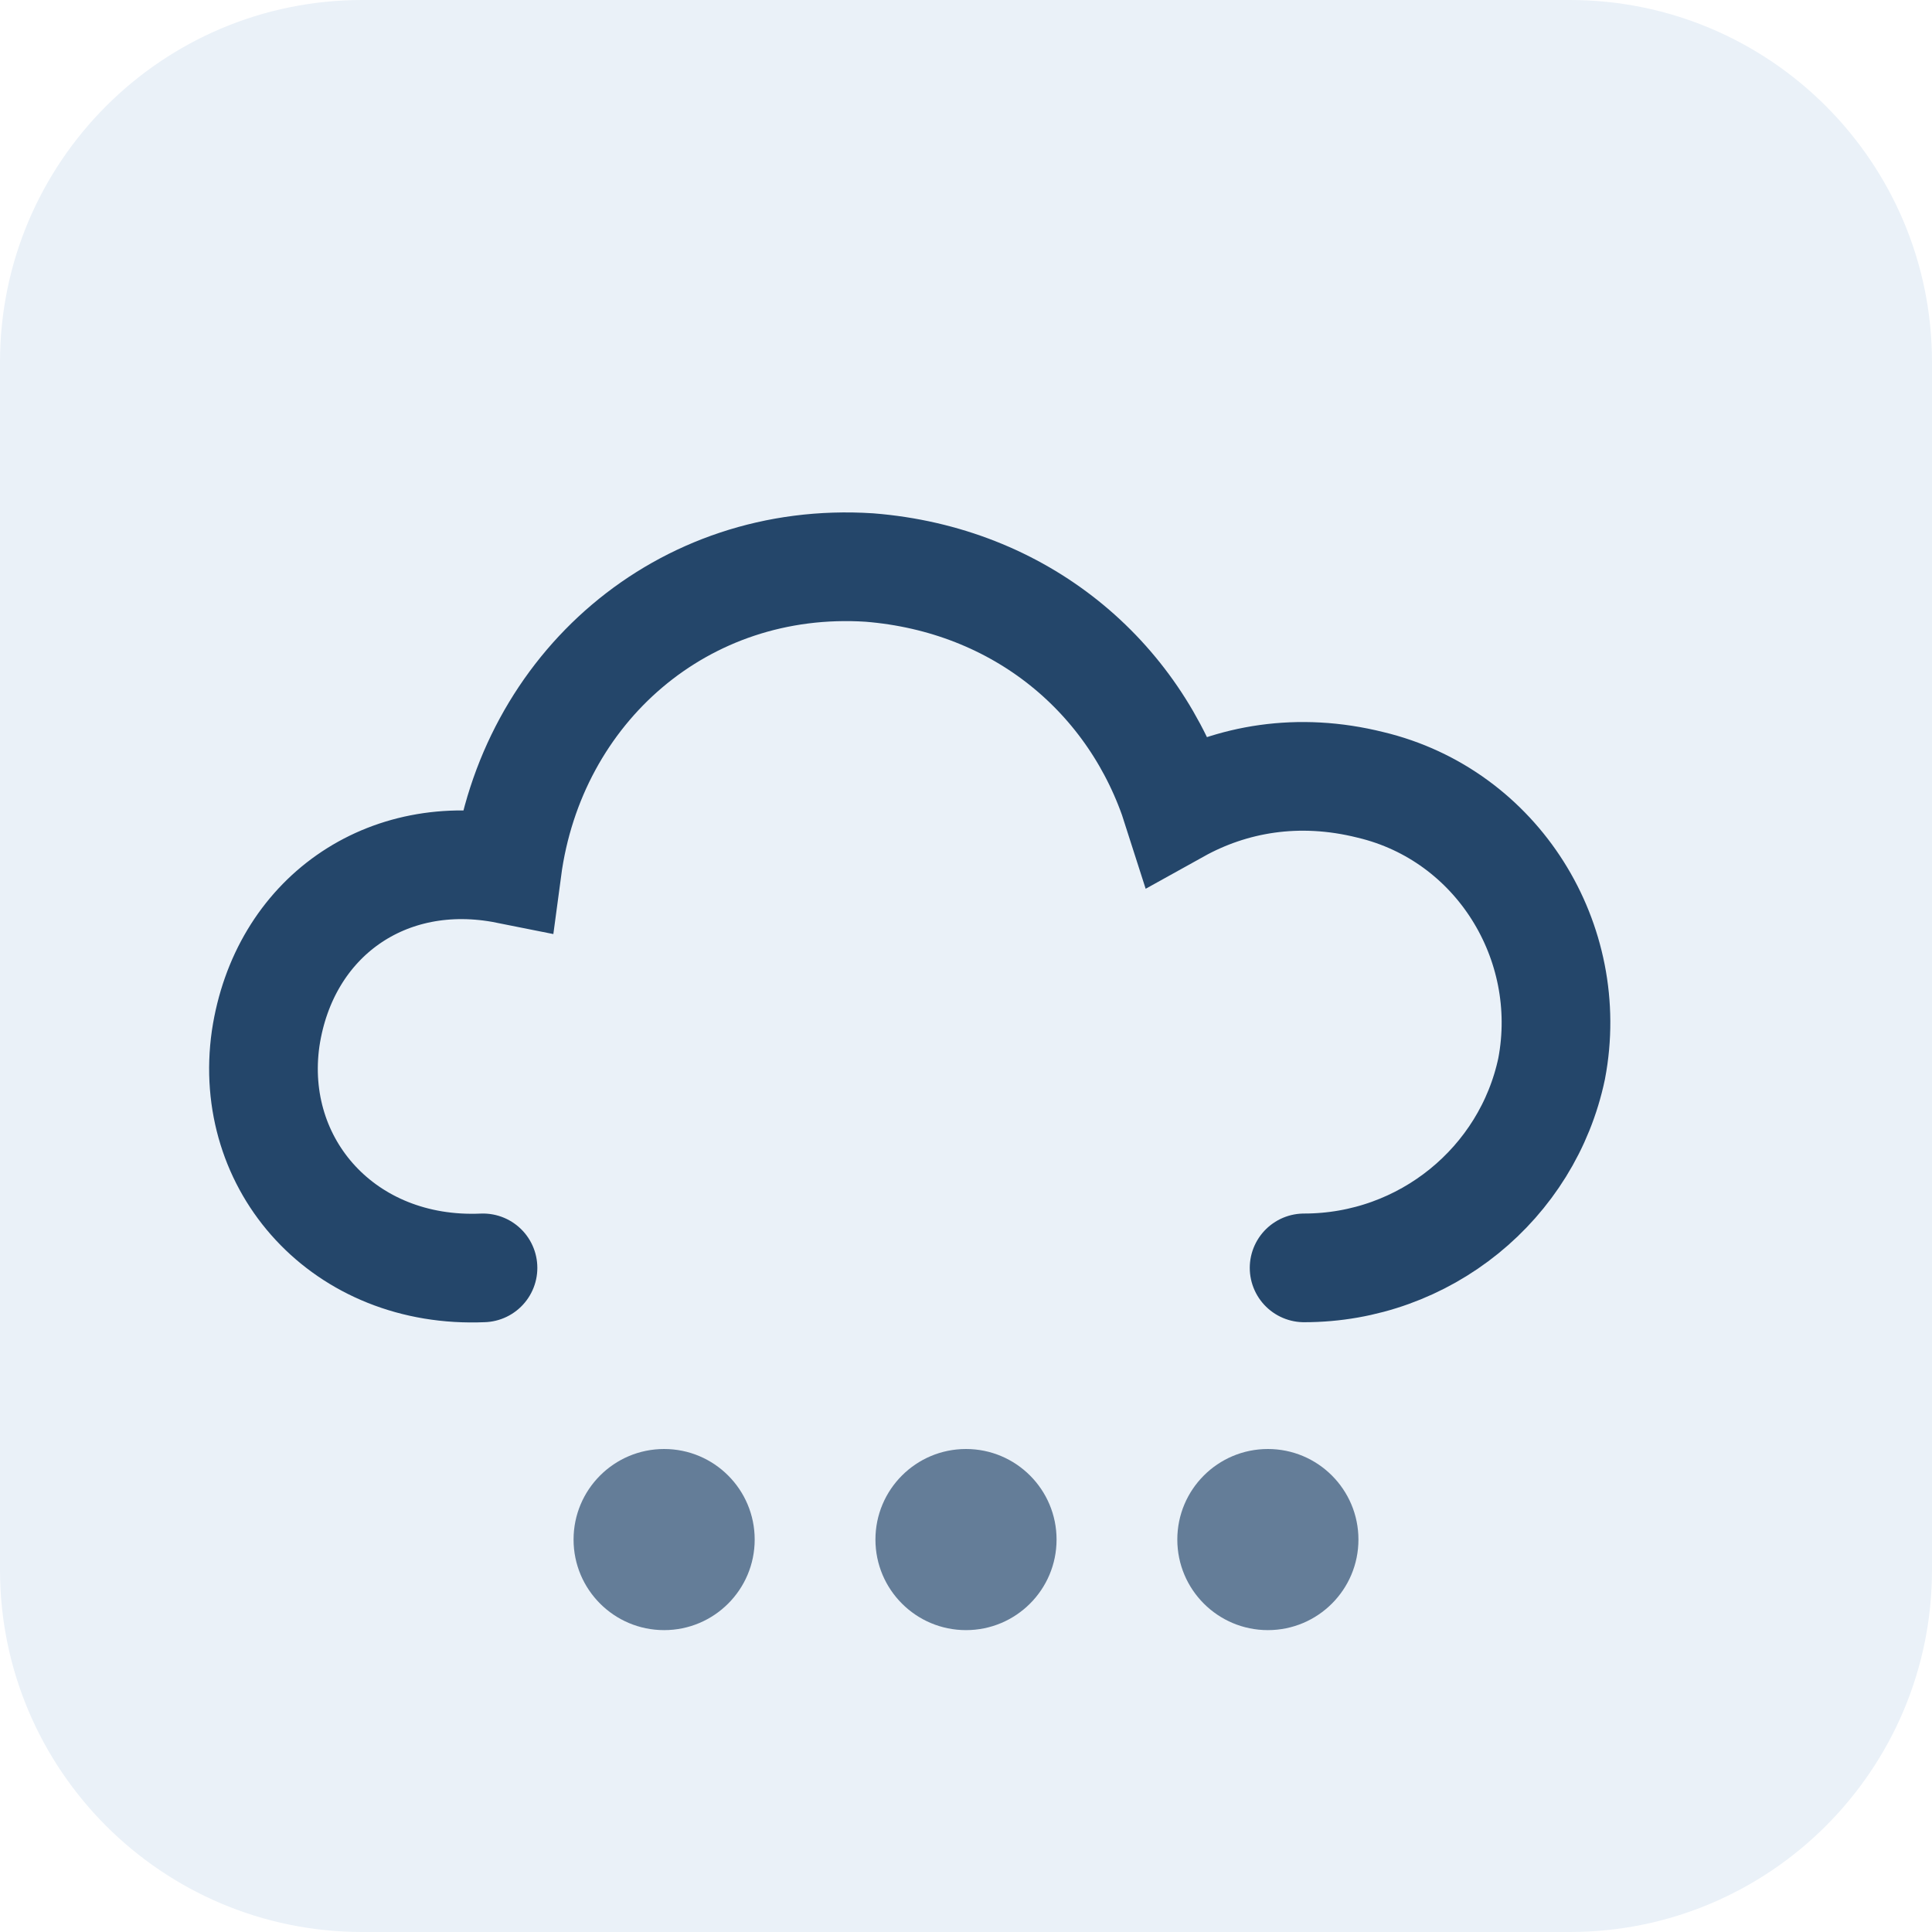
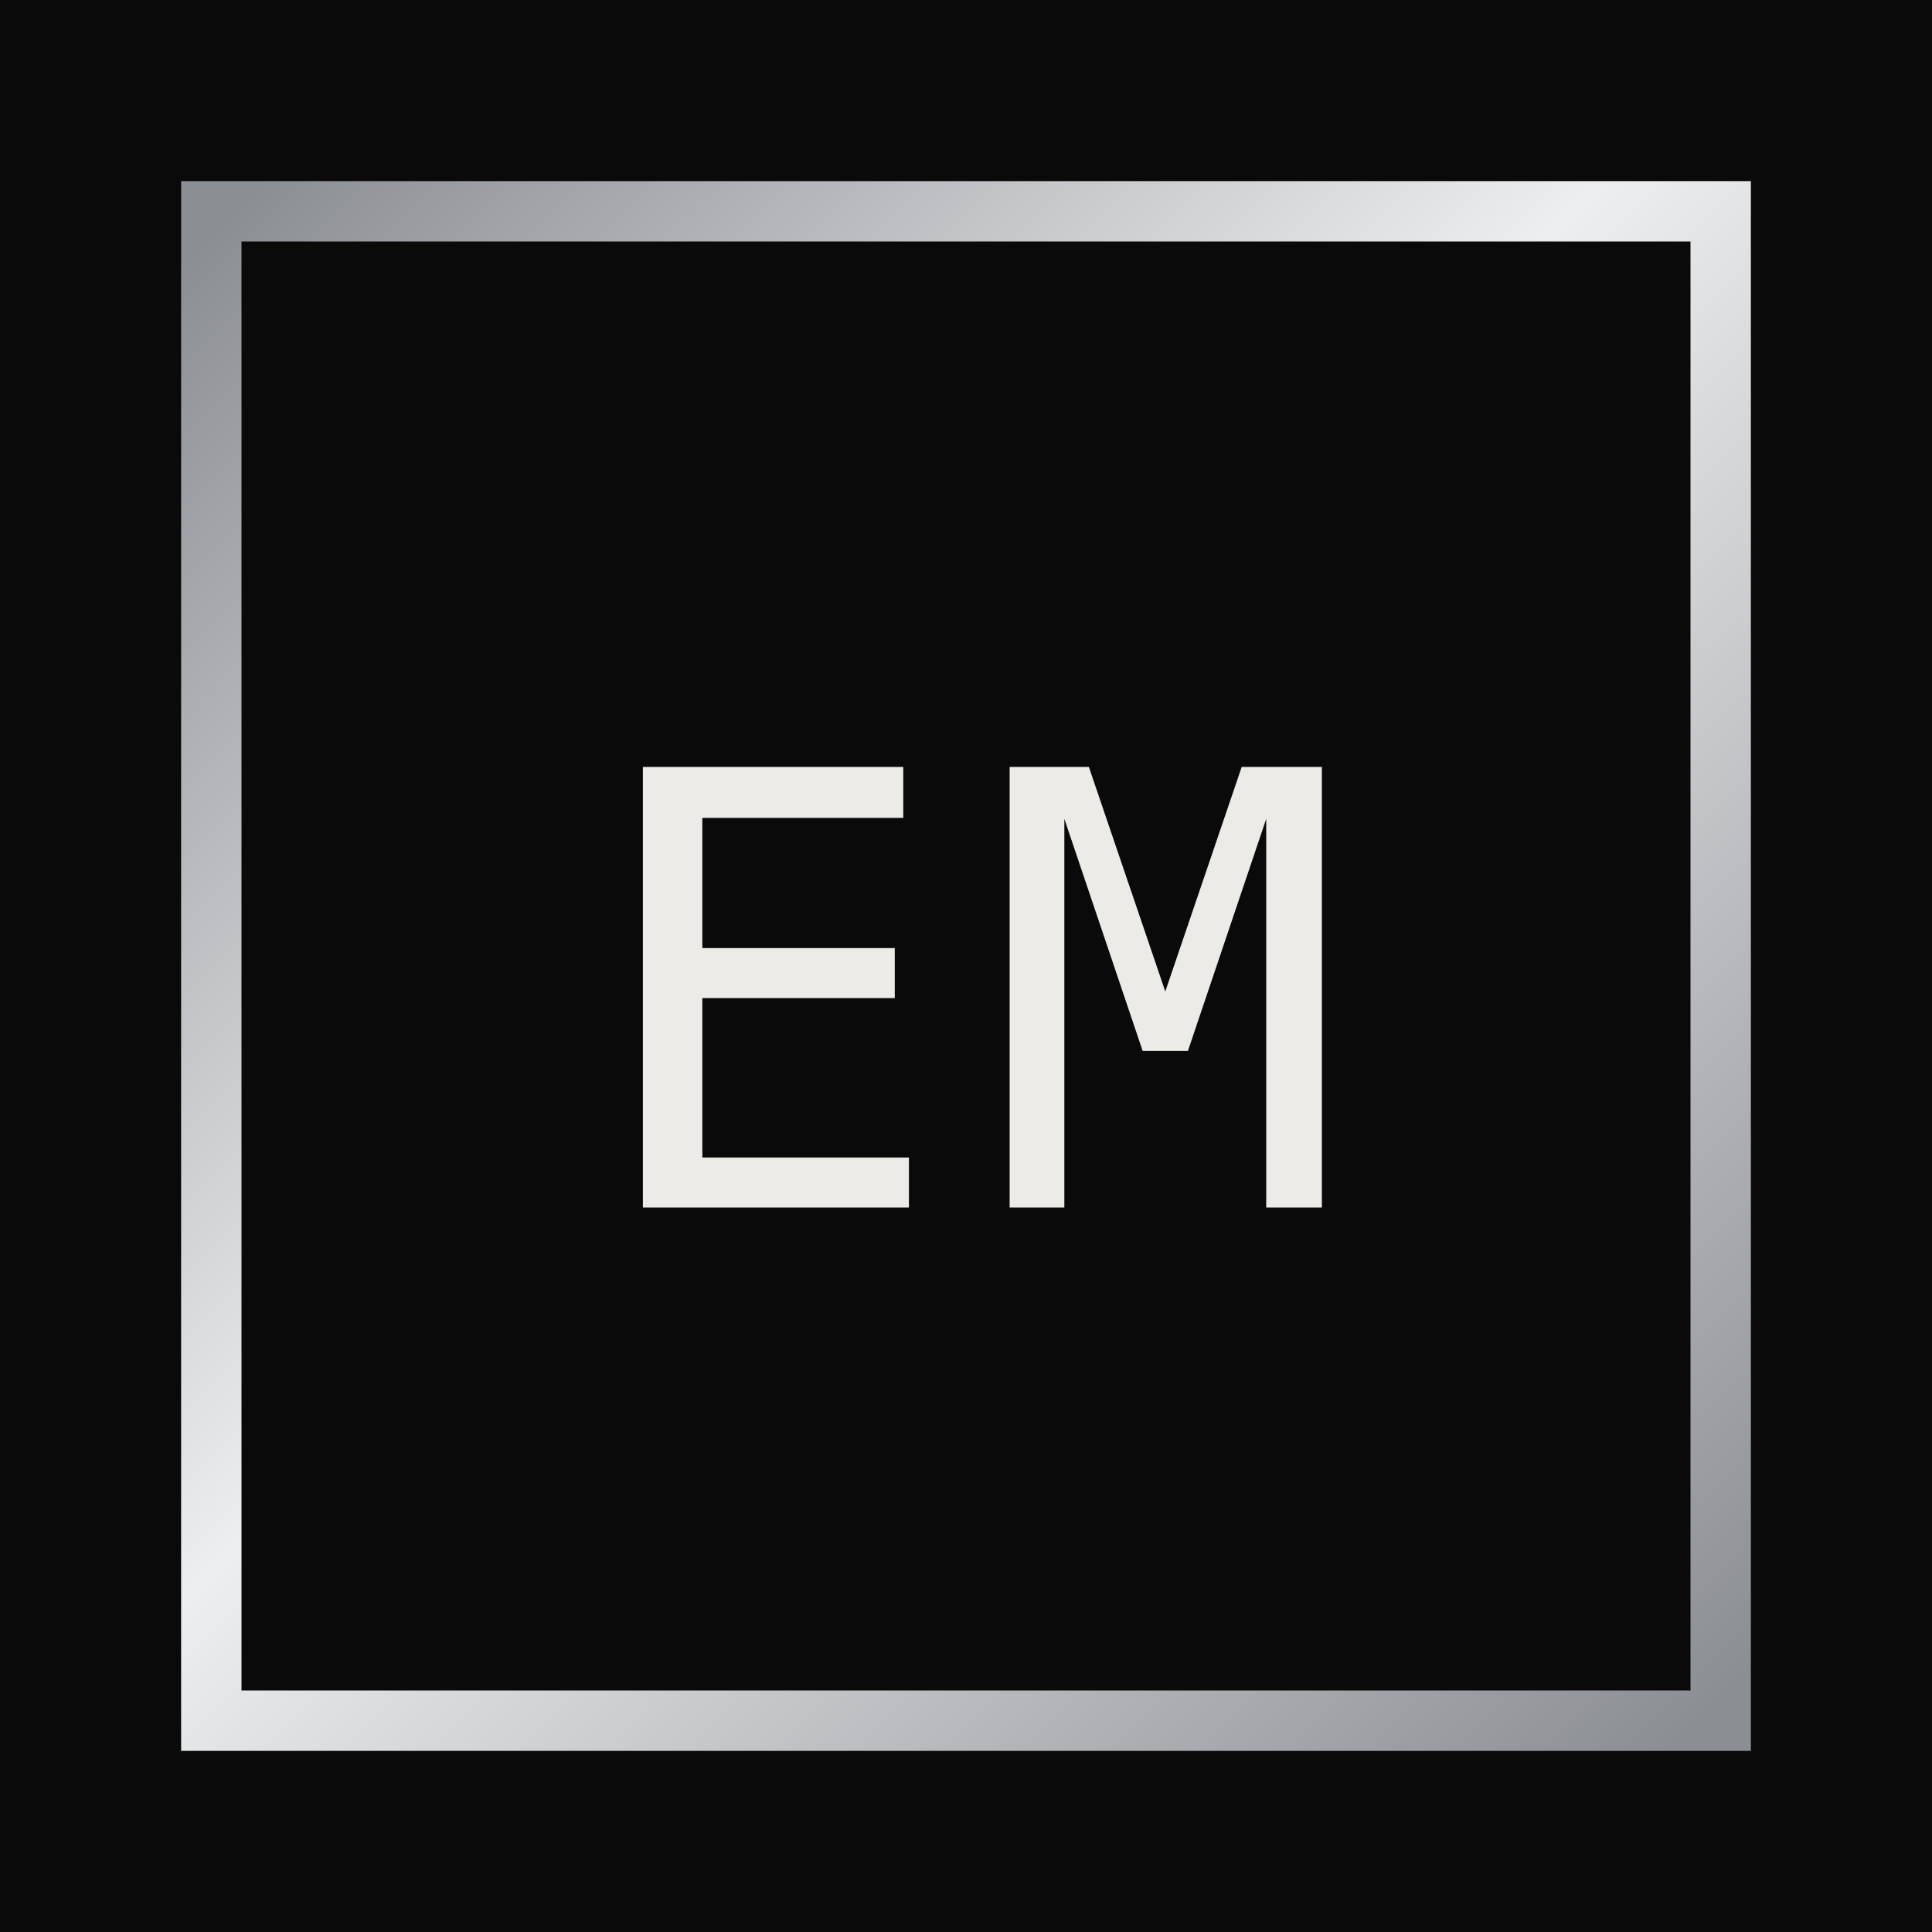
<svg xmlns="http://www.w3.org/2000/svg" viewBox="0 0 32 32">
-   <rect width="32" height="32" rx="6" fill="#EAF1F8" />
-   <path d="M8 21c-2.3.1-3.9-1.7-3.6-3.8.3-2 2-3.2 4-2.8.4-3 2.9-5.2 6-5 2.5.2 4.4 1.8 5.1 4 .9-.5 2-.7 3.2-.4 2.1.5 3.4 2.6 3 4.7-.4 1.9-2.1 3.3-4.1 3.3" fill="none" stroke="#24466A" stroke-width="1.8" stroke-linecap="round" />
-   <circle cx="11" cy="25.5" r="1.5" fill="#647D98" />
-   <circle cx="16" cy="25.5" r="1.5" fill="#647D98" />
-   <circle cx="21" cy="25.5" r="1.5" fill="#647D98" />
+   <defs>
+     <linearGradient id="m" x1="0" y1="0" x2="1" y2="1">
+       <stop offset="0" stop-color="#8B8E93" />
+       <stop offset=".45" stop-color="#EDEEEF" />
+       <stop offset="1" stop-color="#8B8E93" />
+     </linearGradient>
+   </defs>
+   <rect width="32" height="32" fill="#0A0A0A" />
+   <rect x="3.5" y="3.5" width="25" height="25" fill="none" stroke="url(#m)" />
+   <text x="16" y="20" text-anchor="middle" font-family="ui-monospace,Menlo,monospace" font-size="10" fill="#ECEBE7" letter-spacing=".6">EM</text>
</svg>
